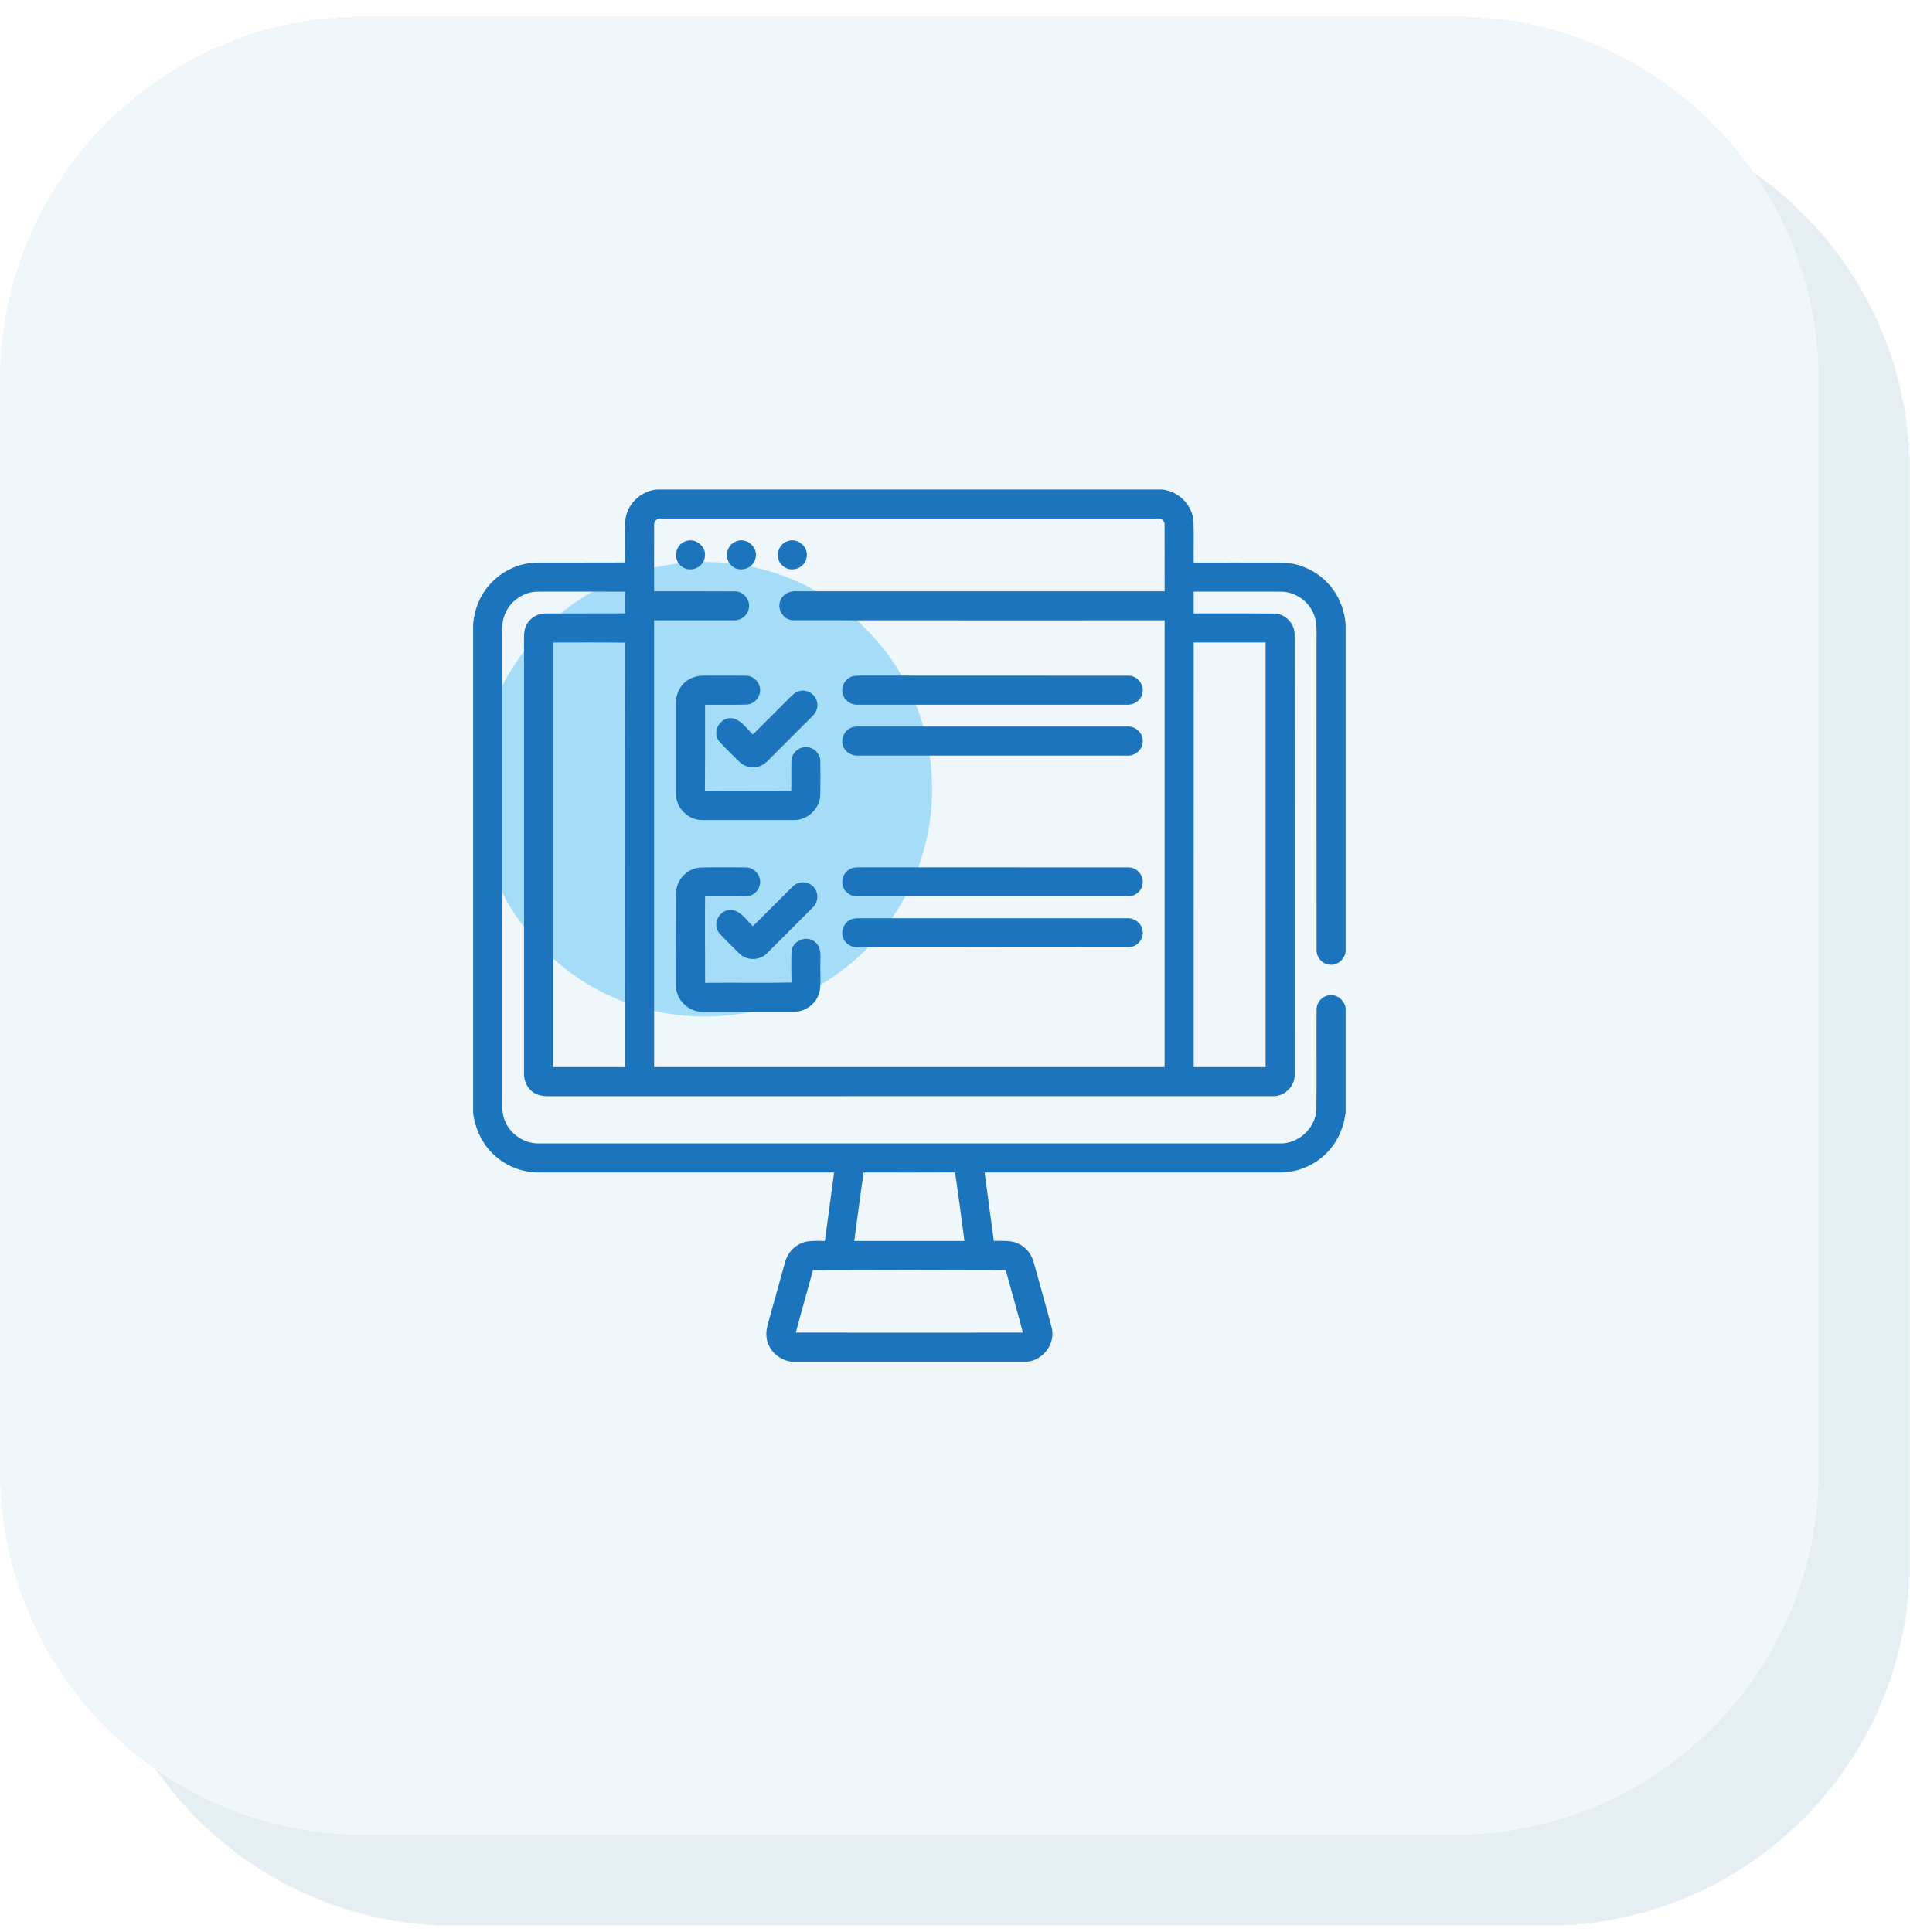
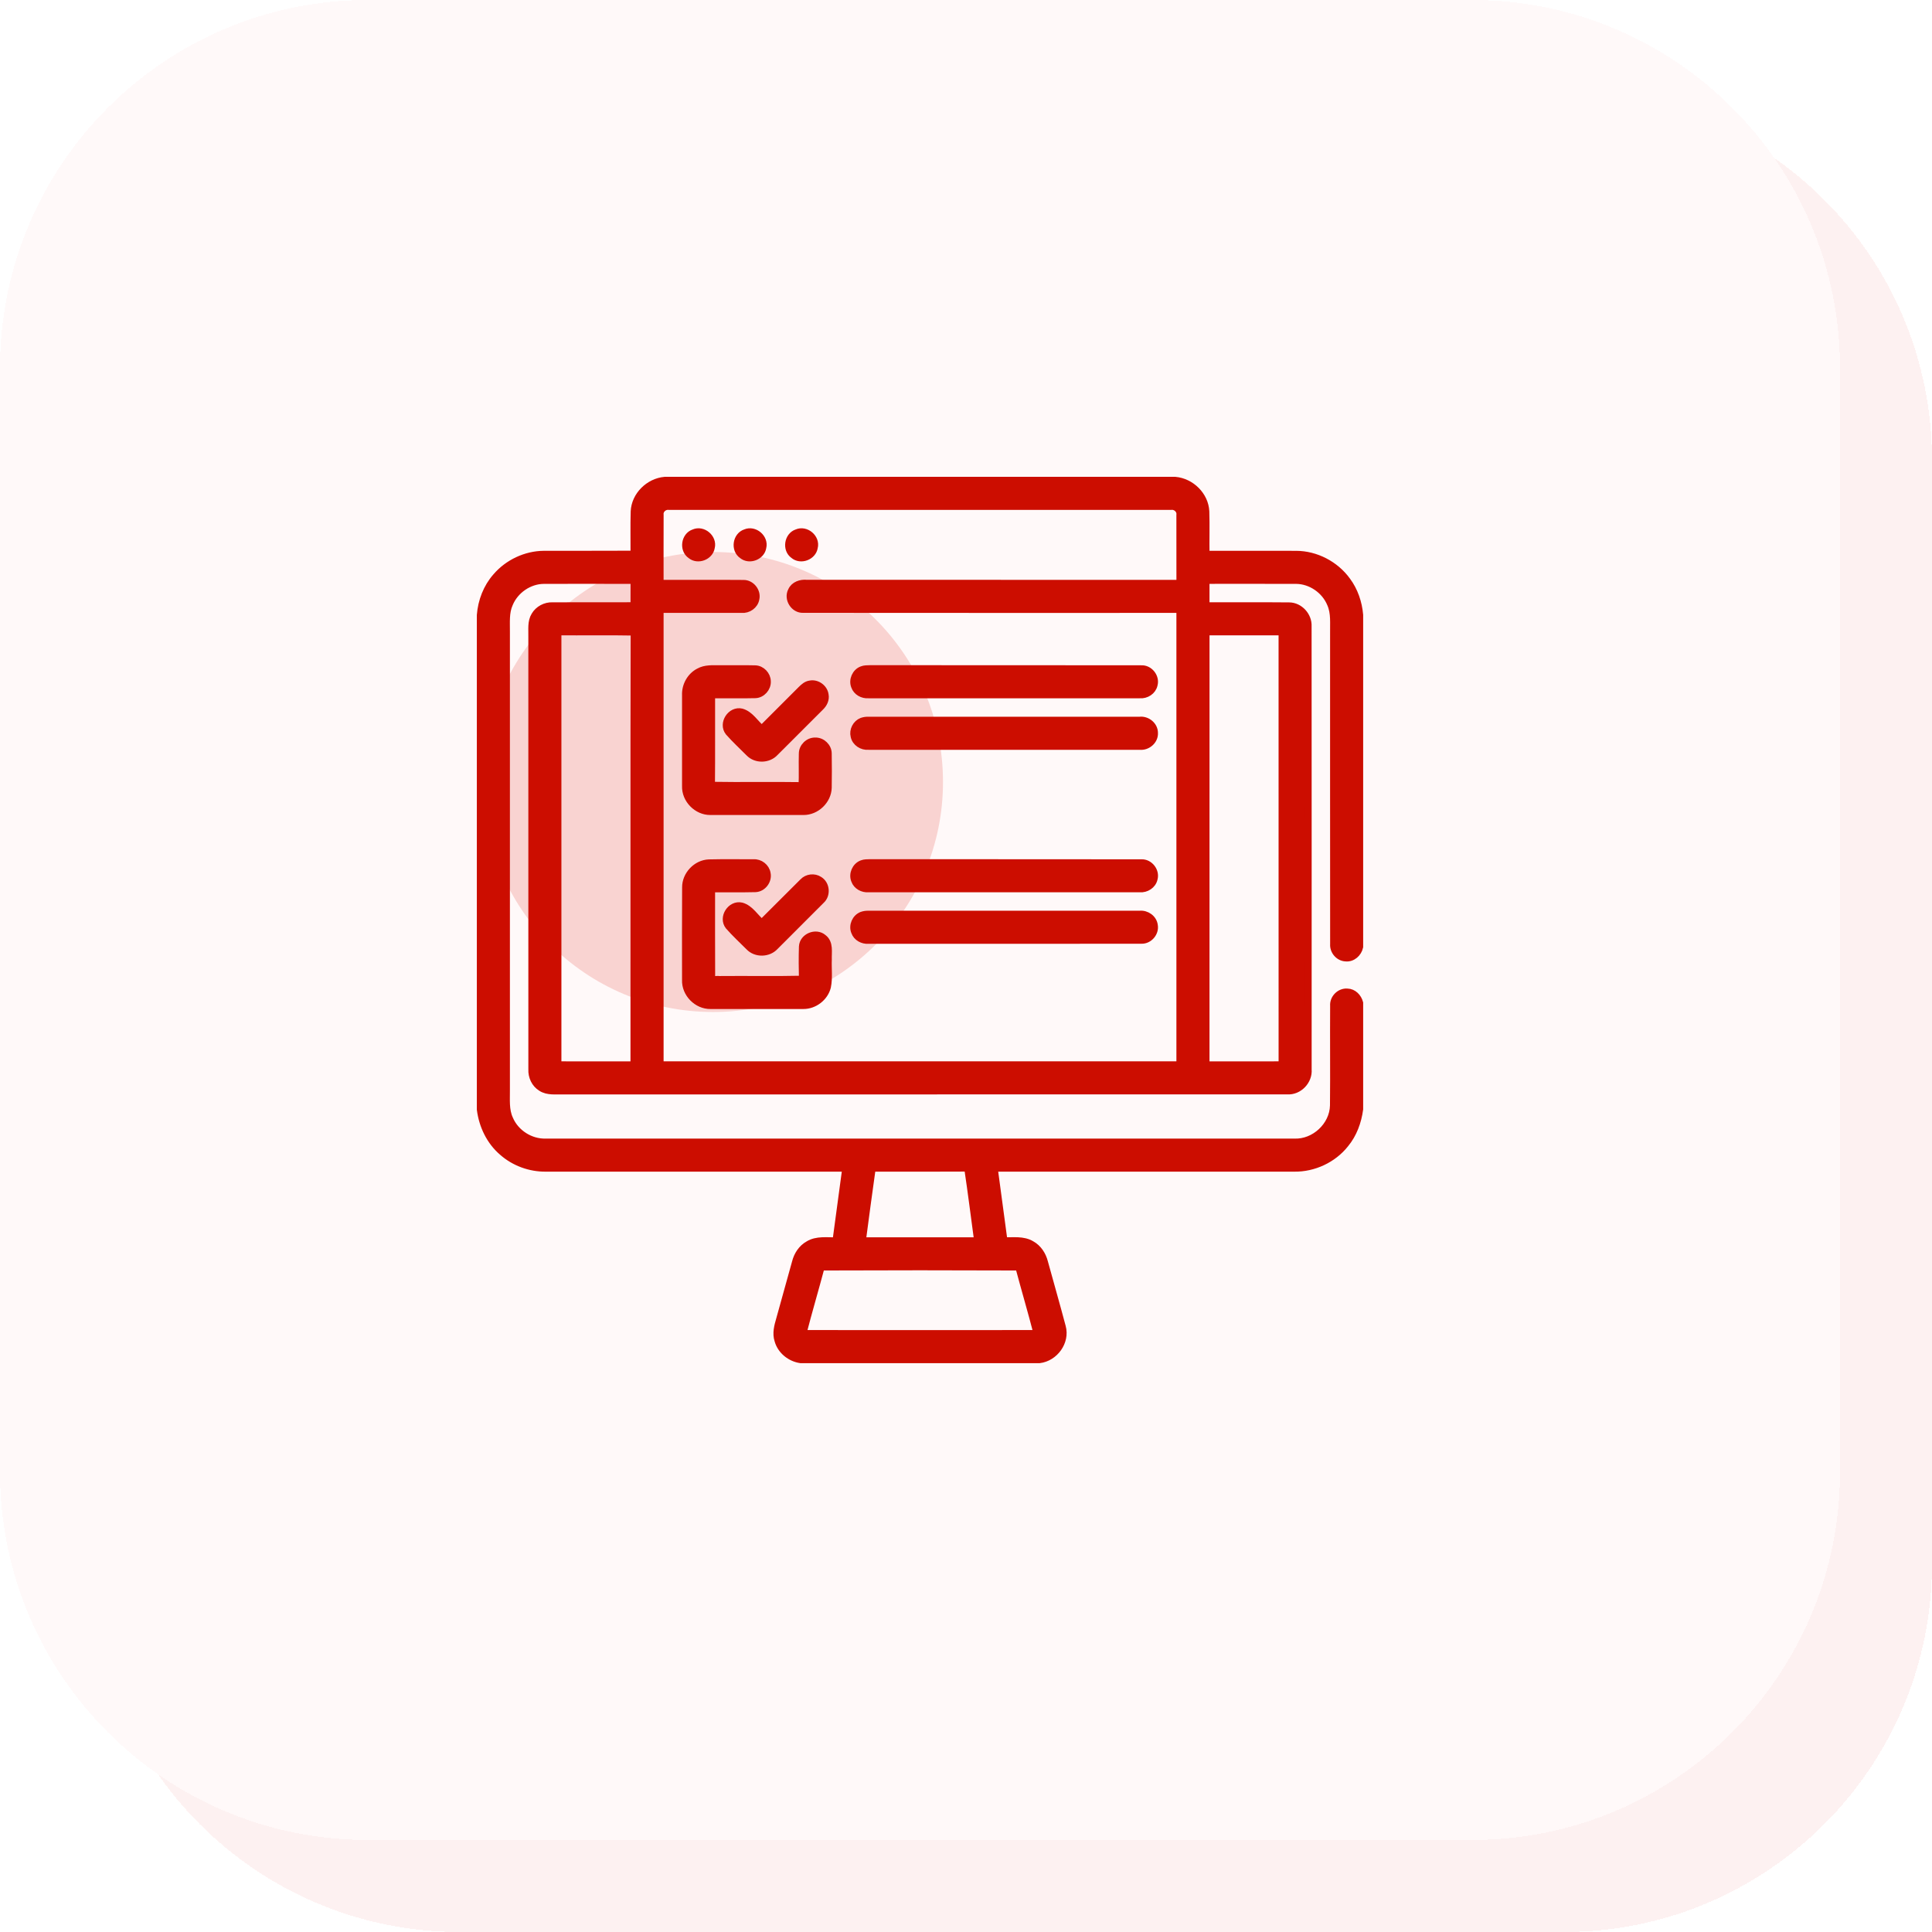
- <svg xmlns="http://www.w3.org/2000/svg" width="84" height="85" viewBox="0 0 84 85" fill="none">
-   <g filter="url(#filter0_d_6858_56)">
-     <rect y="0.723" width="80" height="80" rx="16" fill="#EFF7FB" shape-rendering="crispEdges" />
-     <circle cx="31" cy="34.723" r="10" fill="#A5DDF8" />
-     <path d="M28.904 21.614H51.096C51.785 21.674 52.389 22.264 52.42 22.963C52.441 23.584 52.419 24.206 52.43 24.829C53.736 24.829 55.043 24.826 56.35 24.83C57.214 24.832 58.058 25.273 58.564 25.971C58.886 26.402 59.063 26.929 59.109 27.463V41.891C59.05 42.166 58.8 42.395 58.508 42.365C58.21 42.351 57.969 42.069 57.991 41.774C57.986 37.268 57.991 32.763 57.989 28.258C57.982 27.83 58.035 27.379 57.857 26.976C57.613 26.38 56.999 25.954 56.353 25.95C55.044 25.945 53.736 25.95 52.428 25.948C52.427 26.321 52.427 26.694 52.428 27.067C53.636 27.072 54.844 27.061 56.052 27.073C56.508 27.076 56.889 27.502 56.867 27.953C56.872 34.375 56.869 40.797 56.869 47.219C56.91 47.717 56.473 48.177 55.971 48.146C45.472 48.15 34.973 48.144 24.473 48.148C24.159 48.14 23.811 48.192 23.533 48.013C23.263 47.847 23.116 47.53 23.131 47.218C23.129 40.947 23.132 34.675 23.13 28.403C23.139 28.096 23.084 27.759 23.255 27.483C23.41 27.217 23.716 27.058 24.023 27.069C25.206 27.064 26.39 27.072 27.573 27.065C27.573 26.693 27.572 26.322 27.574 25.951C26.266 25.947 24.956 25.947 23.649 25.95C23.001 25.953 22.386 26.379 22.142 26.977C21.972 27.355 22.015 27.779 22.011 28.183C22.011 34.825 22.011 41.468 22.011 48.111C22.016 48.533 21.967 48.98 22.151 49.375C22.41 49.99 23.06 50.405 23.727 50.386C34.576 50.387 45.424 50.387 56.273 50.386C57.152 50.422 57.966 49.669 57.984 48.788C57.999 47.343 57.982 45.898 57.991 44.453C57.965 44.131 58.256 43.835 58.578 43.863C58.842 43.867 59.045 44.083 59.109 44.327V48.948C59.035 49.495 58.84 50.035 58.484 50.464C57.957 51.127 57.117 51.517 56.271 51.506C51.921 51.507 47.57 51.506 43.219 51.506C43.36 52.563 43.502 53.62 43.646 54.676C44.046 54.687 44.486 54.614 44.848 54.833C45.137 54.993 45.327 55.288 45.406 55.604C45.662 56.54 45.931 57.472 46.179 58.409C46.36 59.06 45.852 59.752 45.193 59.831H34.812C34.361 59.766 33.955 59.443 33.832 58.999C33.731 58.694 33.819 58.377 33.905 58.081C34.138 57.258 34.364 56.432 34.592 55.607C34.671 55.29 34.861 54.995 35.151 54.835C35.512 54.612 35.953 54.688 36.354 54.676C36.497 53.62 36.64 52.563 36.781 51.506C32.429 51.506 28.078 51.507 23.727 51.506C23.044 51.512 22.363 51.264 21.851 50.811C21.305 50.346 20.981 49.664 20.891 48.959V27.467C20.939 26.858 21.167 26.26 21.573 25.8C22.085 25.201 22.86 24.835 23.648 24.829C24.956 24.824 26.265 24.834 27.573 24.825C27.579 24.205 27.561 23.583 27.58 22.963C27.611 22.265 28.214 21.674 28.904 21.614ZM28.694 23.107C28.69 24.102 28.693 25.097 28.693 26.092C29.902 26.095 31.113 26.087 32.322 26.096C32.657 26.089 32.934 26.435 32.857 26.76C32.81 27.043 32.525 27.238 32.245 27.212C31.061 27.213 29.877 27.211 28.693 27.212C28.692 33.817 28.692 40.422 28.693 47.027C36.231 47.028 43.769 47.028 51.307 47.027C51.309 40.422 51.308 33.817 51.307 27.212C45.846 27.21 40.384 27.217 34.923 27.209C34.526 27.229 34.23 26.759 34.418 26.409C34.529 26.157 34.82 26.065 35.077 26.091C40.487 26.094 45.897 26.092 51.308 26.092C51.307 25.099 51.31 24.106 51.306 23.113C51.337 22.884 51.119 22.698 50.898 22.733C43.632 22.733 36.366 22.733 29.101 22.733C28.883 22.698 28.665 22.88 28.694 23.107ZM24.25 28.188C24.25 34.468 24.25 40.747 24.25 47.027C25.357 47.029 26.464 47.027 27.571 47.028C27.579 40.751 27.563 34.473 27.579 28.197C26.47 28.176 25.36 28.194 24.25 28.188ZM52.428 47.028C53.535 47.027 54.642 47.028 55.75 47.027C55.75 40.747 55.75 34.468 55.749 28.188C54.643 28.187 53.536 28.188 52.429 28.187C52.426 34.467 52.427 40.747 52.428 47.028ZM37.916 51.504C37.764 52.56 37.628 53.619 37.486 54.676C39.162 54.676 40.837 54.675 42.514 54.677C42.37 53.618 42.239 52.558 42.08 51.502C40.692 51.511 39.304 51.506 37.916 51.504ZM35.697 55.803C35.439 56.773 35.153 57.737 34.902 58.709C38.3 58.713 41.699 58.713 45.097 58.709C44.847 57.737 44.56 56.773 44.303 55.803C41.435 55.791 38.566 55.791 35.697 55.803Z" fill="#1C75BC" stroke="#1C75BC" stroke-width="0.159" />
-     <path d="M30.172 23.891C30.56 23.72 31.025 24.113 30.919 24.524C30.857 24.916 30.337 25.111 30.034 24.857C29.686 24.619 29.773 24.024 30.172 23.891Z" fill="#1C75BC" stroke="#1C75BC" stroke-width="0.159" />
-     <path d="M32.413 23.891C32.8 23.721 33.262 24.112 33.159 24.522C33.098 24.913 32.58 25.111 32.274 24.859C31.925 24.622 32.012 24.022 32.413 23.891Z" fill="#1C75BC" stroke="#1C75BC" stroke-width="0.159" />
-     <path d="M34.65 23.891C35.038 23.72 35.502 24.111 35.398 24.522C35.338 24.917 34.812 25.113 34.508 24.854C34.165 24.614 34.254 24.023 34.65 23.891Z" fill="#1C75BC" stroke="#1C75BC" stroke-width="0.159" />
-     <path d="M30.396 29.93C30.661 29.782 30.975 29.805 31.267 29.804C31.788 29.811 32.308 29.796 32.828 29.81C33.11 29.813 33.352 30.068 33.355 30.347C33.37 30.635 33.128 30.909 32.839 30.918C32.203 30.935 31.567 30.919 30.932 30.925C30.927 32.241 30.939 33.556 30.926 34.872C32.244 34.896 33.562 34.867 34.879 34.887C34.901 34.422 34.877 33.956 34.891 33.491C34.889 33.198 35.153 32.941 35.445 32.949C35.735 32.94 36.003 33.192 36.003 33.483C36.012 33.979 36.01 34.476 36.003 34.971C35.988 35.527 35.486 36.005 34.931 35.999C33.583 36.002 32.236 36.002 30.888 35.999C30.305 36.006 29.792 35.48 29.813 34.898C29.81 33.58 29.812 32.262 29.813 30.944C29.796 30.531 30.024 30.117 30.396 29.93Z" fill="#1C75BC" stroke="#1C75BC" stroke-width="0.159" />
-     <path d="M37.477 29.846C37.59 29.801 37.714 29.808 37.834 29.803C41.762 29.808 45.692 29.8 49.621 29.808C49.972 29.788 50.267 30.157 50.171 30.496C50.112 30.77 49.83 30.949 49.557 30.924C45.623 30.924 41.689 30.924 37.755 30.924C37.506 30.943 37.247 30.802 37.163 30.561C37.053 30.288 37.202 29.95 37.477 29.846Z" fill="#1C75BC" stroke="#1C75BC" stroke-width="0.159" />
-     <path d="M34.837 30.708C34.945 30.6 35.066 30.488 35.225 30.47C35.521 30.411 35.83 30.637 35.868 30.935C35.907 31.136 35.809 31.329 35.667 31.464C35.007 32.12 34.352 32.781 33.692 33.437C33.404 33.75 32.866 33.761 32.571 33.452C32.274 33.154 31.963 32.868 31.686 32.553C31.39 32.177 31.779 31.576 32.244 31.688C32.624 31.797 32.829 32.183 33.122 32.423C33.695 31.852 34.267 31.282 34.837 30.708Z" fill="#1C75BC" stroke="#1C75BC" stroke-width="0.159" />
-     <path d="M37.476 32.086C37.568 32.055 37.663 32.041 37.761 32.044C41.692 32.044 45.623 32.044 49.554 32.044C49.872 32.007 50.19 32.266 50.187 32.592C50.203 32.926 49.884 33.198 49.56 33.163C45.625 33.163 41.691 33.163 37.756 33.163C37.483 33.188 37.201 33.009 37.143 32.733C37.075 32.474 37.226 32.182 37.476 32.086Z" fill="#1C75BC" stroke="#1C75BC" stroke-width="0.159" />
-     <path d="M29.816 39.31C29.809 38.763 30.278 38.266 30.825 38.247C31.47 38.23 32.115 38.242 32.76 38.241C33.035 38.221 33.302 38.425 33.346 38.699C33.413 39.01 33.16 39.343 32.84 39.353C32.205 39.37 31.568 39.354 30.932 39.36C30.934 40.668 30.926 41.977 30.935 43.285C31.021 43.352 31.159 43.3 31.265 43.317C32.475 43.306 33.686 43.332 34.896 43.304C34.885 42.829 34.88 42.354 34.895 41.88C34.915 41.459 35.474 41.227 35.792 41.501C36.086 41.721 35.995 42.124 36.007 42.44C35.99 42.836 36.047 43.238 35.968 43.629C35.853 44.091 35.403 44.437 34.926 44.433C33.582 44.436 32.237 44.436 30.893 44.433C30.308 44.444 29.791 43.916 29.813 43.332C29.812 41.991 29.808 40.65 29.816 39.31Z" fill="#1C75BC" stroke="#1C75BC" stroke-width="0.159" />
-     <path d="M37.478 38.28C37.59 38.236 37.714 38.241 37.834 38.238C41.765 38.244 45.696 38.235 49.627 38.242C49.977 38.227 50.266 38.595 50.171 38.931C50.111 39.205 49.831 39.383 49.557 39.359C45.624 39.359 41.691 39.359 37.758 39.359C37.511 39.378 37.252 39.241 37.166 39.001C37.051 38.727 37.201 38.384 37.478 38.28Z" fill="#1C75BC" stroke="#1C75BC" stroke-width="0.159" />
-     <path d="M34.917 39.067C35.094 38.878 35.403 38.84 35.619 38.986C35.922 39.166 35.961 39.631 35.698 39.865C35.031 40.535 34.362 41.204 33.692 41.871C33.404 42.185 32.866 42.196 32.571 41.887C32.274 41.589 31.962 41.303 31.685 40.987C31.392 40.613 31.776 40.015 32.239 40.122C32.621 40.227 32.828 40.617 33.122 40.858C33.722 40.263 34.316 39.661 34.917 39.067Z" fill="#1C75BC" stroke="#1C75BC" stroke-width="0.159" />
-     <path d="M37.473 40.522C37.564 40.49 37.658 40.476 37.756 40.479C41.688 40.479 45.619 40.479 49.551 40.479C49.843 40.447 50.143 40.656 50.18 40.954C50.24 41.279 49.959 41.606 49.63 41.595C45.672 41.603 41.714 41.597 37.756 41.598C37.508 41.618 37.249 41.478 37.165 41.238C37.052 40.966 37.2 40.627 37.473 40.522Z" fill="#1C75BC" stroke="#1C75BC" stroke-width="0.159" />
+ <svg xmlns="http://www.w3.org/2000/svg" width="84" height="84" viewBox="0 0 84 84" fill="none">
+   <g filter="url(#filter0_d_9000_32054)">
+     <rect width="80" height="80" rx="16" fill="#FFF9F9" shape-rendering="crispEdges" />
+     <circle cx="31" cy="34" r="10" fill="#F9D3D1" />
+     <path d="M28.903 20.891H51.096C51.785 20.951 52.389 21.541 52.42 22.24C52.441 22.861 52.418 23.484 52.429 24.106C53.736 24.107 55.043 24.104 56.35 24.108C57.214 24.109 58.058 24.55 58.564 25.249C58.886 25.68 59.063 26.207 59.109 26.74V41.168C59.05 41.443 58.8 41.673 58.508 41.642C58.21 41.629 57.969 41.347 57.991 41.051C57.986 36.545 57.99 32.041 57.989 27.535C57.981 27.108 58.035 26.657 57.857 26.254C57.613 25.657 56.999 25.232 56.353 25.227C55.044 25.223 53.736 25.227 52.428 25.226C52.426 25.598 52.426 25.971 52.428 26.345C53.636 26.349 54.844 26.338 56.052 26.35C56.508 26.354 56.889 26.779 56.867 27.23C56.872 33.652 56.869 40.075 56.869 46.496C56.91 46.994 56.473 47.455 55.971 47.423C45.472 47.427 34.973 47.422 24.473 47.425C24.159 47.417 23.811 47.47 23.533 47.29C23.262 47.125 23.116 46.807 23.131 46.495C23.129 40.224 23.132 33.952 23.13 27.68C23.139 27.373 23.084 27.036 23.255 26.761C23.41 26.495 23.716 26.335 24.022 26.346C25.206 26.342 26.389 26.349 27.573 26.343C27.573 25.971 27.572 25.599 27.574 25.228C26.265 25.224 24.956 25.224 23.648 25.227C23 25.23 22.386 25.657 22.142 26.254C21.972 26.632 22.015 27.057 22.011 27.46C22.011 34.102 22.011 40.746 22.011 47.388C22.016 47.811 21.967 48.258 22.151 48.653C22.41 49.268 23.06 49.682 23.727 49.663C34.575 49.664 45.424 49.664 56.273 49.663C57.151 49.7 57.966 48.947 57.984 48.065C57.999 46.621 57.981 45.175 57.991 43.73C57.965 43.408 58.255 43.113 58.578 43.14C58.842 43.144 59.045 43.361 59.109 43.605V48.225C59.035 48.773 58.84 49.312 58.484 49.741C57.957 50.405 57.116 50.794 56.271 50.783C51.92 50.785 47.569 50.783 43.219 50.784C43.36 51.84 43.502 52.897 43.645 53.954C44.046 53.964 44.486 53.891 44.848 54.11C45.137 54.27 45.326 54.566 45.406 54.882C45.662 55.817 45.931 56.749 46.179 57.686C46.36 58.338 45.852 59.03 45.193 59.109H34.811C34.361 59.044 33.955 58.72 33.832 58.276C33.731 57.972 33.819 57.654 33.905 57.358C34.137 56.535 34.364 55.709 34.592 54.885C34.671 54.567 34.861 54.273 35.151 54.112C35.512 53.89 35.953 53.965 36.354 53.954C36.497 52.897 36.64 51.84 36.781 50.783C32.429 50.783 28.078 50.785 23.727 50.783C23.044 50.789 22.363 50.541 21.851 50.089C21.305 49.624 20.981 48.942 20.891 48.237V26.744C20.939 26.136 21.167 25.537 21.573 25.077C22.085 24.478 22.86 24.113 23.648 24.107C24.956 24.102 26.265 24.111 27.573 24.102C27.578 23.482 27.561 22.86 27.58 22.24C27.61 21.542 28.214 20.951 28.903 20.891ZM28.694 22.385C28.69 23.38 28.693 24.375 28.693 25.37C29.902 25.373 31.113 25.364 32.322 25.374C32.657 25.366 32.933 25.712 32.857 26.037C32.809 26.32 32.525 26.515 32.244 26.489C31.061 26.49 29.877 26.489 28.693 26.489C28.692 33.095 28.691 39.699 28.693 46.304C36.231 46.305 43.769 46.305 51.307 46.304C51.308 39.7 51.308 33.095 51.307 26.489C45.846 26.487 40.383 26.494 34.923 26.486C34.526 26.507 34.23 26.036 34.418 25.686C34.529 25.435 34.82 25.342 35.076 25.368C40.487 25.371 45.897 25.369 51.308 25.37C51.307 24.376 51.31 23.384 51.306 22.391C51.337 22.161 51.119 21.975 50.898 22.011C43.632 22.011 36.366 22.011 29.101 22.011C28.883 21.976 28.665 22.157 28.694 22.385ZM24.25 27.465C24.25 33.745 24.25 40.025 24.25 46.304C25.357 46.306 26.464 46.304 27.571 46.305C27.578 40.028 27.563 33.751 27.579 27.474C26.47 27.453 25.36 27.471 24.25 27.465ZM52.428 46.305C53.535 46.304 54.642 46.305 55.75 46.304C55.75 40.025 55.75 33.745 55.749 27.465C54.643 27.464 53.536 27.466 52.429 27.464C52.426 33.744 52.427 40.025 52.428 46.305ZM37.916 50.782C37.764 51.838 37.628 52.896 37.486 53.954C39.162 53.953 40.837 53.952 42.514 53.955C42.37 52.895 42.239 51.836 42.08 50.779C40.692 50.788 39.304 50.783 37.916 50.782ZM35.697 55.08C35.439 56.051 35.153 57.014 34.902 57.987C38.3 57.991 41.699 57.991 45.097 57.987C44.847 57.014 44.56 56.051 44.302 55.08C41.434 55.068 38.566 55.068 35.697 55.08Z" fill="#CC0D00" stroke="#CC0D00" stroke-width="0.318" />
+     <path d="M30.172 23.169C30.56 22.997 31.025 23.39 30.919 23.802C30.857 24.193 30.337 24.389 30.034 24.135C29.686 23.897 29.773 23.301 30.172 23.169Z" fill="#CC0D00" stroke="#CC0D00" stroke-width="0.318" />
+     <path d="M32.412 23.168C32.8 22.999 33.262 23.389 33.159 23.8C33.098 24.191 32.58 24.389 32.274 24.136C31.925 23.899 32.011 23.299 32.412 23.168Z" fill="#CC0D00" stroke="#CC0D00" stroke-width="0.318" />
+     <path d="M34.65 23.169C35.038 22.998 35.502 23.388 35.397 23.799C35.337 24.194 34.812 24.391 34.508 24.132C34.165 23.891 34.254 23.3 34.65 23.169Z" fill="#CC0D00" stroke="#CC0D00" stroke-width="0.318" />
+     <path d="M30.396 29.207C30.661 29.06 30.975 29.083 31.267 29.081C31.788 29.088 32.308 29.073 32.828 29.087C33.11 29.09 33.352 29.346 33.355 29.625C33.37 29.912 33.128 30.187 32.839 30.196C32.203 30.212 31.567 30.197 30.932 30.203C30.927 31.518 30.939 32.834 30.926 34.15C32.244 34.173 33.562 34.144 34.879 34.165C34.901 33.7 34.877 33.234 34.891 32.769C34.889 32.475 35.153 32.219 35.445 32.226C35.735 32.217 36.003 32.469 36.003 32.761C36.012 33.256 36.01 33.753 36.003 34.249C35.988 34.804 35.486 35.283 34.931 35.276C33.583 35.279 32.236 35.279 30.888 35.276C30.305 35.283 29.792 34.757 29.813 34.175C29.81 32.858 29.812 31.539 29.813 30.222C29.796 29.808 30.024 29.394 30.396 29.207Z" fill="#CC0D00" stroke="#CC0D00" stroke-width="0.318" />
+     <path d="M37.477 29.124C37.59 29.078 37.714 29.085 37.834 29.08C41.762 29.085 45.692 29.077 49.621 29.085C49.972 29.065 50.266 29.435 50.171 29.773C50.112 30.048 49.83 30.226 49.556 30.201C45.623 30.201 41.689 30.201 37.755 30.201C37.506 30.22 37.247 30.08 37.163 29.838C37.053 29.566 37.202 29.227 37.477 29.124Z" fill="#CC0D00" stroke="#CC0D00" stroke-width="0.318" />
+     <path d="M34.837 29.985C34.945 29.878 35.066 29.766 35.225 29.747C35.52 29.689 35.83 29.915 35.868 30.213C35.907 30.413 35.809 30.606 35.667 30.741C35.007 31.397 34.352 32.059 33.692 32.714C33.404 33.028 32.865 33.039 32.571 32.73C32.273 32.432 31.963 32.145 31.685 31.83C31.39 31.455 31.779 30.853 32.244 30.965C32.623 31.075 32.829 31.46 33.122 31.7C33.695 31.129 34.267 30.559 34.837 29.985Z" fill="#CC0D00" stroke="#CC0D00" stroke-width="0.318" />
+     <path d="M37.476 31.363C37.568 31.332 37.663 31.318 37.761 31.321C41.692 31.322 45.623 31.321 49.553 31.321C49.872 31.285 50.19 31.543 50.187 31.87C50.203 32.203 49.883 32.475 49.559 32.441C45.625 32.441 41.691 32.441 37.756 32.441C37.483 32.465 37.201 32.286 37.143 32.011C37.075 31.751 37.226 31.459 37.476 31.363Z" fill="#CC0D00" stroke="#CC0D00" stroke-width="0.318" />
+     <path d="M29.816 38.587C29.809 38.041 30.278 37.543 30.825 37.524C31.47 37.508 32.115 37.52 32.76 37.518C33.035 37.498 33.302 37.703 33.346 37.976C33.413 38.287 33.16 38.62 32.84 38.63C32.205 38.647 31.568 38.631 30.932 38.637C30.934 39.946 30.926 41.254 30.935 42.563C31.021 42.629 31.159 42.578 31.264 42.595C32.475 42.583 33.686 42.609 34.896 42.581C34.885 42.107 34.879 41.631 34.895 41.157C34.915 40.736 35.474 40.505 35.791 40.779C36.086 40.998 35.995 41.401 36.007 41.718C35.99 42.113 36.047 42.516 35.968 42.906C35.853 43.368 35.403 43.715 34.926 43.711C33.582 43.714 32.237 43.714 30.893 43.711C30.308 43.721 29.791 43.194 29.813 42.609C29.812 41.268 29.808 39.928 29.816 38.587Z" fill="#CC0D00" stroke="#CC0D00" stroke-width="0.318" />
+     <path d="M37.478 37.558C37.59 37.513 37.714 37.519 37.834 37.515C41.764 37.521 45.696 37.512 49.627 37.52C49.977 37.504 50.266 37.873 50.171 38.209C50.111 38.483 49.83 38.66 49.557 38.636C45.624 38.636 41.69 38.636 37.758 38.636C37.51 38.656 37.251 38.518 37.166 38.279C37.051 38.005 37.201 37.661 37.478 37.558Z" fill="#CC0D00" stroke="#CC0D00" stroke-width="0.318" />
+     <path d="M34.917 38.344C35.094 38.156 35.403 38.118 35.619 38.263C35.921 38.444 35.961 38.909 35.698 39.142C35.031 39.813 34.362 40.481 33.692 41.149C33.404 41.462 32.865 41.474 32.571 41.164C32.273 40.867 31.962 40.58 31.685 40.264C31.392 39.89 31.776 39.292 32.239 39.399C32.621 39.505 32.827 39.895 33.122 40.135C33.722 39.54 34.316 38.939 34.917 38.344Z" fill="#CC0D00" stroke="#CC0D00" stroke-width="0.318" />
+     <path d="M37.473 39.799C37.564 39.767 37.658 39.753 37.756 39.756C41.688 39.756 45.619 39.757 49.551 39.756C49.843 39.725 50.143 39.933 50.18 40.231C50.24 40.556 49.959 40.883 49.63 40.873C45.672 40.88 41.714 40.874 37.756 40.876C37.508 40.895 37.249 40.755 37.165 40.515C37.052 40.243 37.2 39.904 37.473 39.799Z" fill="#CC0D00" stroke="#CC0D00" stroke-width="0.318" />
  </g>
  <defs>
-     <filter id="filter0_d_6858_56" x="0" y="0.723" width="84" height="84" filterUnits="userSpaceOnUse" color-interpolation-filters="sRGB">
+     <filter id="filter0_d_9000_32054" x="0" y="0" width="84" height="84" filterUnits="userSpaceOnUse" color-interpolation-filters="sRGB">
      <feFlood flood-opacity="0" result="BackgroundImageFix" />
      <feColorMatrix in="SourceAlpha" type="matrix" values="0 0 0 0 0 0 0 0 0 0 0 0 0 0 0 0 0 0 127 0" result="hardAlpha" />
      <feOffset dx="4" dy="4" />
      <feComposite in2="hardAlpha" operator="out" />
-       <feColorMatrix type="matrix" values="0 0 0 0 0 0 0 0 0 0.346 0 0 0 0 0.508 0 0 0 0.1 0" />
-       <feBlend mode="normal" in2="BackgroundImageFix" result="effect1_dropShadow_6858_56" />
-       <feBlend mode="normal" in="SourceGraphic" in2="effect1_dropShadow_6858_56" result="shape" />
+       <feColorMatrix type="matrix" values="0 0 0 0 0.976 0 0 0 0 0.827 0 0 0 0 0.82 0 0 0 0.3 0" />
+       <feBlend mode="normal" in2="BackgroundImageFix" result="effect1_dropShadow_9000_32054" />
+       <feBlend mode="normal" in="SourceGraphic" in2="effect1_dropShadow_9000_32054" result="shape" />
    </filter>
  </defs>
</svg>
